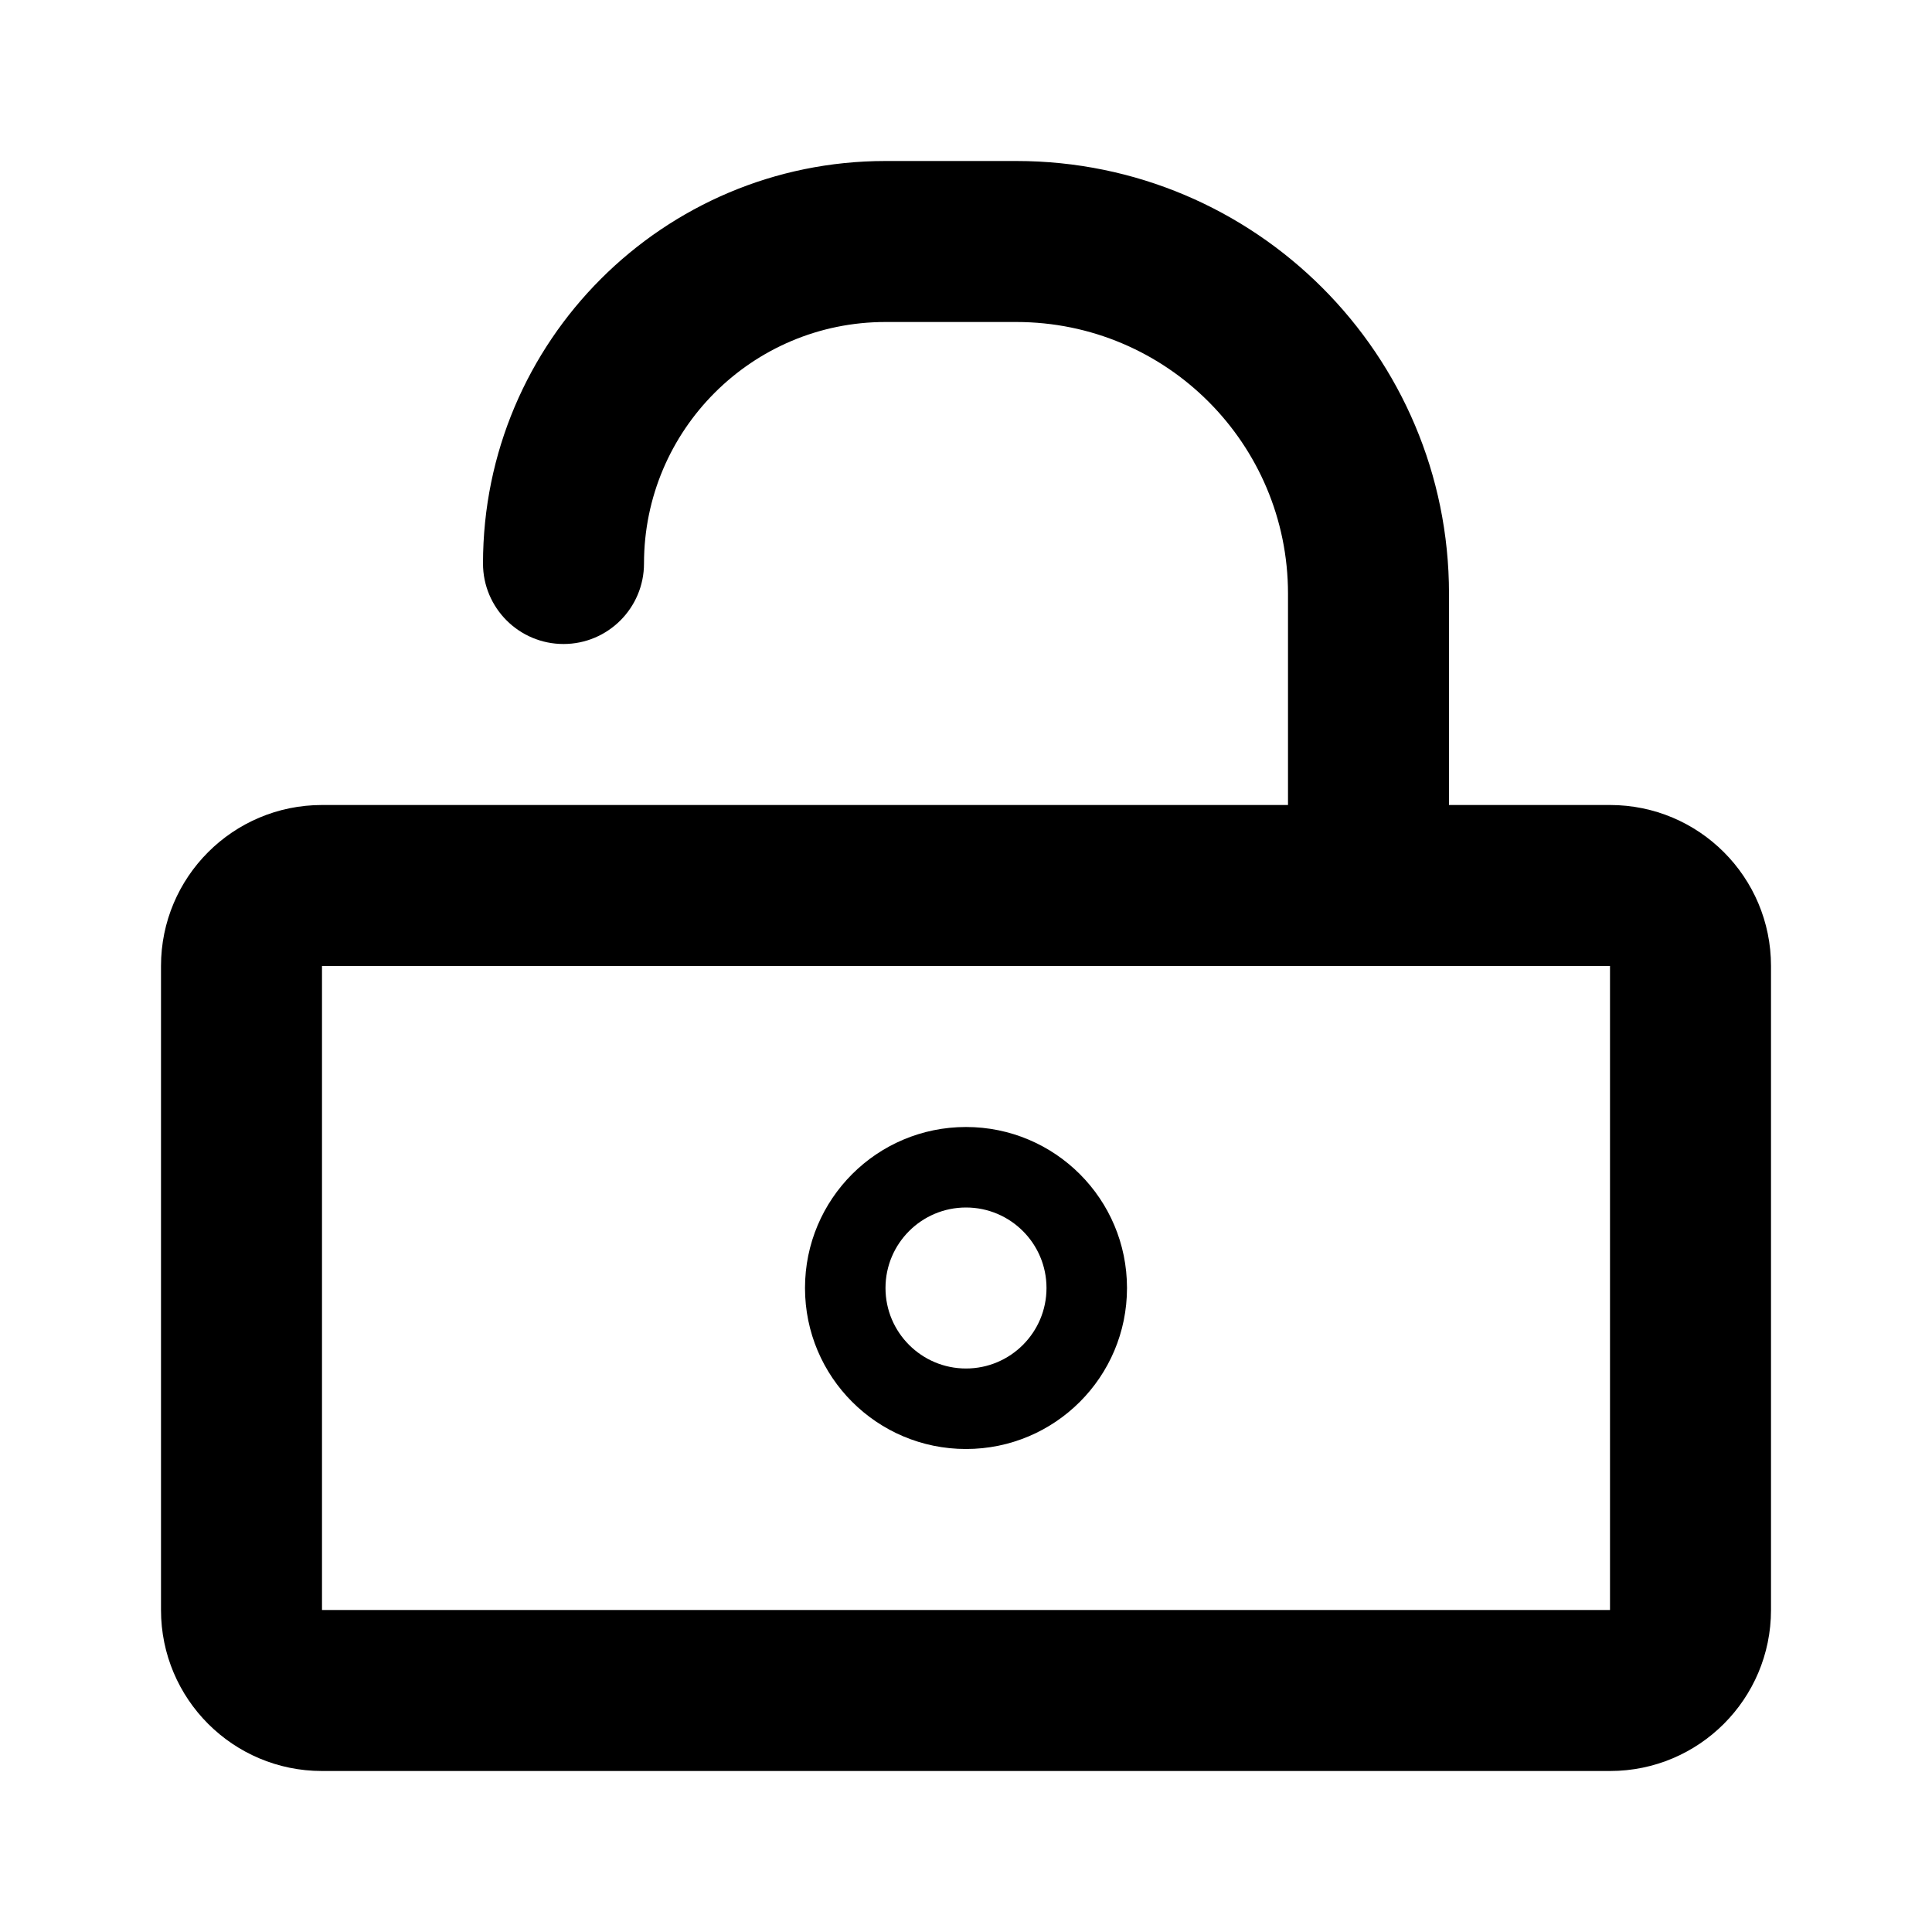
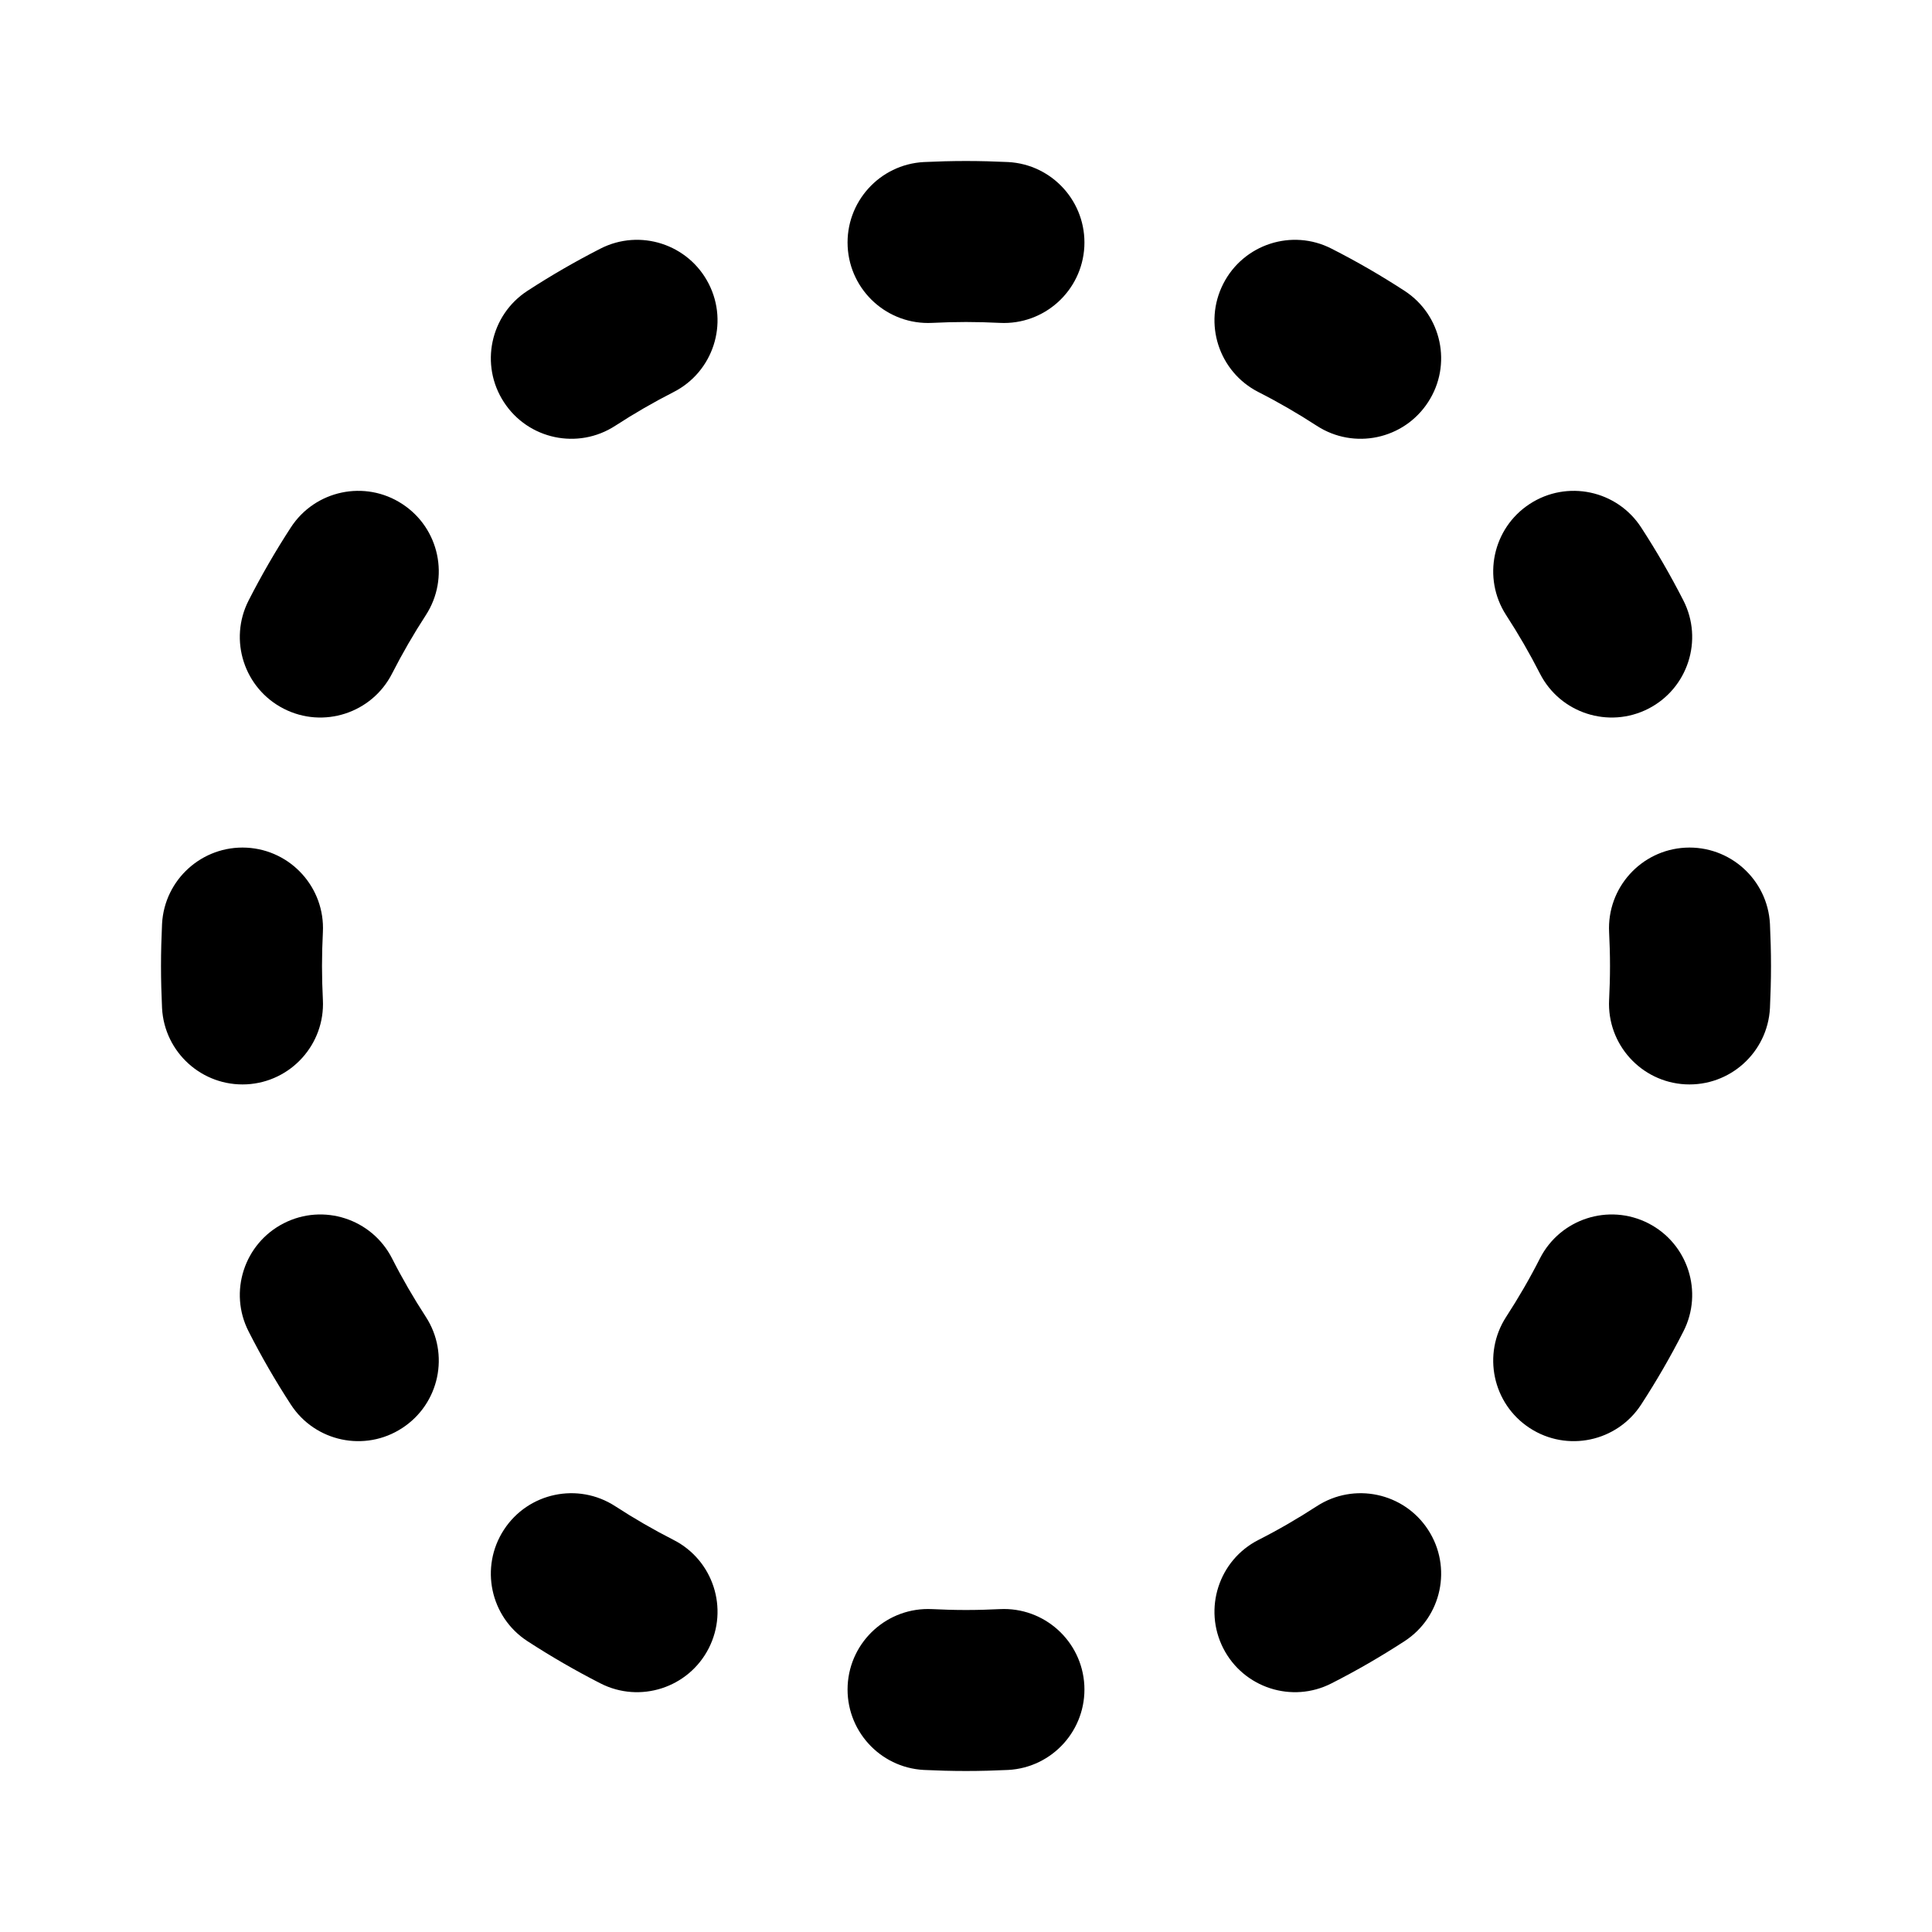
<svg xmlns="http://www.w3.org/2000/svg" fill="currentColor" width="24" height="24" viewBox="0 0 24 24">
-   <path fill-rule="evenodd" clip-rule="evenodd" d="M20 12H4V20H20V12ZM4 10C2.895 10 2 10.895 2 12V20C2 21.105 2.895 22 4 22H20C21.105 22 22 21.105 22 20V12C22 10.895 21.105 10 20 10H4Z" />
-   <path fill-rule="evenodd" clip-rule="evenodd" d="M6 7C6 4.239 8.239 2 11 2H12.625C15.594 2 18 4.406 18 7.375V11C18 11.552 17.552 12 17 12C16.448 12 16 11.552 16 11V7.375C16 5.511 14.489 4 12.625 4H11C9.343 4 8 5.343 8 7C8 7.552 7.552 8 7 8C6.448 8 6 7.552 6 7Z" />
-   <path fill-rule="evenodd" clip-rule="evenodd" d="M12 17C12.552 17 13 16.552 13 16C13 15.448 12.552 15 12 15C11.448 15 11 15.448 11 16C11 16.552 11.448 17 12 17ZM12 18C13.105 18 14 17.105 14 16C14 14.895 13.105 14 12 14C10.895 14 10 14.895 10 16C10 17.105 10.895 18 12 18Z" />
+   <path fill-rule="evenodd" clip-rule="evenodd" d="M11.477 2.013C11.65 2.005 11.825 2 12 2C12.175 2 12.35 2.005 12.523 2.013C13.074 2.042 13.498 2.512 13.47 3.064C13.441 3.615 12.971 4.039 12.42 4.011C12.281 4.004 12.141 4 12 4C11.859 4 11.719 4.004 11.58 4.011C11.029 4.039 10.559 3.615 10.53 3.064C10.502 2.512 10.926 2.042 11.477 2.013ZM15.196 3.525C15.447 3.033 16.05 2.837 16.541 3.089C16.854 3.248 17.156 3.423 17.448 3.613C17.911 3.914 18.042 4.534 17.74 4.996C17.439 5.459 16.82 5.59 16.357 5.289C16.123 5.137 15.882 4.997 15.632 4.87C15.14 4.619 14.945 4.016 15.196 3.525ZM8.804 3.525C9.055 4.016 8.86 4.619 8.368 4.87C8.119 4.997 7.877 5.137 7.643 5.289C7.18 5.59 6.561 5.459 6.26 4.996C5.958 4.534 6.089 3.914 6.552 3.613C6.844 3.423 7.147 3.248 7.458 3.089C7.95 2.837 8.553 3.033 8.804 3.525ZM19.003 6.26C19.466 5.958 20.086 6.089 20.387 6.552C20.577 6.844 20.752 7.147 20.911 7.458C21.163 7.95 20.967 8.553 20.476 8.804C19.984 9.055 19.381 8.86 19.13 8.368C19.003 8.119 18.863 7.877 18.711 7.643C18.41 7.18 18.541 6.561 19.003 6.26ZM4.996 6.26C5.459 6.561 5.59 7.18 5.289 7.643C5.137 7.877 4.997 8.119 4.87 8.368C4.619 8.86 4.016 9.055 3.525 8.804C3.033 8.553 2.837 7.95 3.089 7.458C3.248 7.147 3.423 6.844 3.613 6.552C3.914 6.089 4.534 5.958 4.996 6.26ZM3.064 10.53C3.615 10.559 4.039 11.029 4.011 11.58C4.004 11.719 4 11.859 4 12C4 12.141 4.004 12.281 4.011 12.42C4.039 12.971 3.615 13.441 3.064 13.47C2.512 13.498 2.042 13.074 2.013 12.523C2.005 12.35 2 12.175 2 12C2 11.825 2.005 11.65 2.013 11.477C2.042 10.926 2.512 10.502 3.064 10.53ZM20.936 10.53C21.488 10.502 21.958 10.926 21.987 11.477C21.995 11.65 22 11.825 22 12C22 12.175 21.995 12.35 21.987 12.523C21.958 13.074 21.488 13.498 20.936 13.47C20.385 13.441 19.961 12.971 19.989 12.42C19.996 12.281 20 12.141 20 12C20 11.859 19.996 11.719 19.989 11.58C19.961 11.029 20.385 10.559 20.936 10.53ZM3.525 15.196C4.016 14.945 4.619 15.14 4.87 15.632C4.997 15.882 5.137 16.123 5.289 16.357C5.59 16.82 5.459 17.439 4.996 17.74C4.534 18.042 3.914 17.911 3.613 17.448C3.423 17.156 3.248 16.854 3.089 16.541C2.837 16.05 3.033 15.447 3.525 15.196ZM20.476 15.196C20.967 15.447 21.163 16.05 20.911 16.541C20.752 16.854 20.577 17.156 20.387 17.448C20.086 17.911 19.466 18.042 19.003 17.74C18.541 17.439 18.41 16.82 18.711 16.357C18.863 16.123 19.003 15.882 19.13 15.632C19.381 15.14 19.984 14.945 20.476 15.196ZM17.74 19.003C18.042 19.466 17.911 20.086 17.448 20.387C17.156 20.577 16.854 20.752 16.541 20.911C16.05 21.163 15.447 20.967 15.196 20.476C14.945 19.984 15.14 19.381 15.632 19.13C15.882 19.003 16.123 18.863 16.357 18.711C16.82 18.41 17.439 18.541 17.74 19.003ZM6.26 19.003C6.561 18.541 7.18 18.41 7.643 18.711C7.877 18.863 8.119 19.003 8.368 19.13C8.86 19.381 9.055 19.984 8.804 20.476C8.553 20.967 7.95 21.163 7.458 20.911C7.147 20.752 6.844 20.577 6.552 20.387C6.089 20.086 5.958 19.466 6.26 19.003ZM10.53 20.936C10.559 20.385 11.029 19.961 11.58 19.989C11.719 19.996 11.859 20 12 20C12.141 20 12.281 19.996 12.42 19.989C12.971 19.961 13.441 20.385 13.47 20.936C13.498 21.488 13.074 21.958 12.523 21.987C12.35 21.995 12.175 22 12 22C11.825 22 11.65 21.995 11.477 21.987C10.926 21.958 10.502 21.488 10.53 20.936Z" />
</svg>
